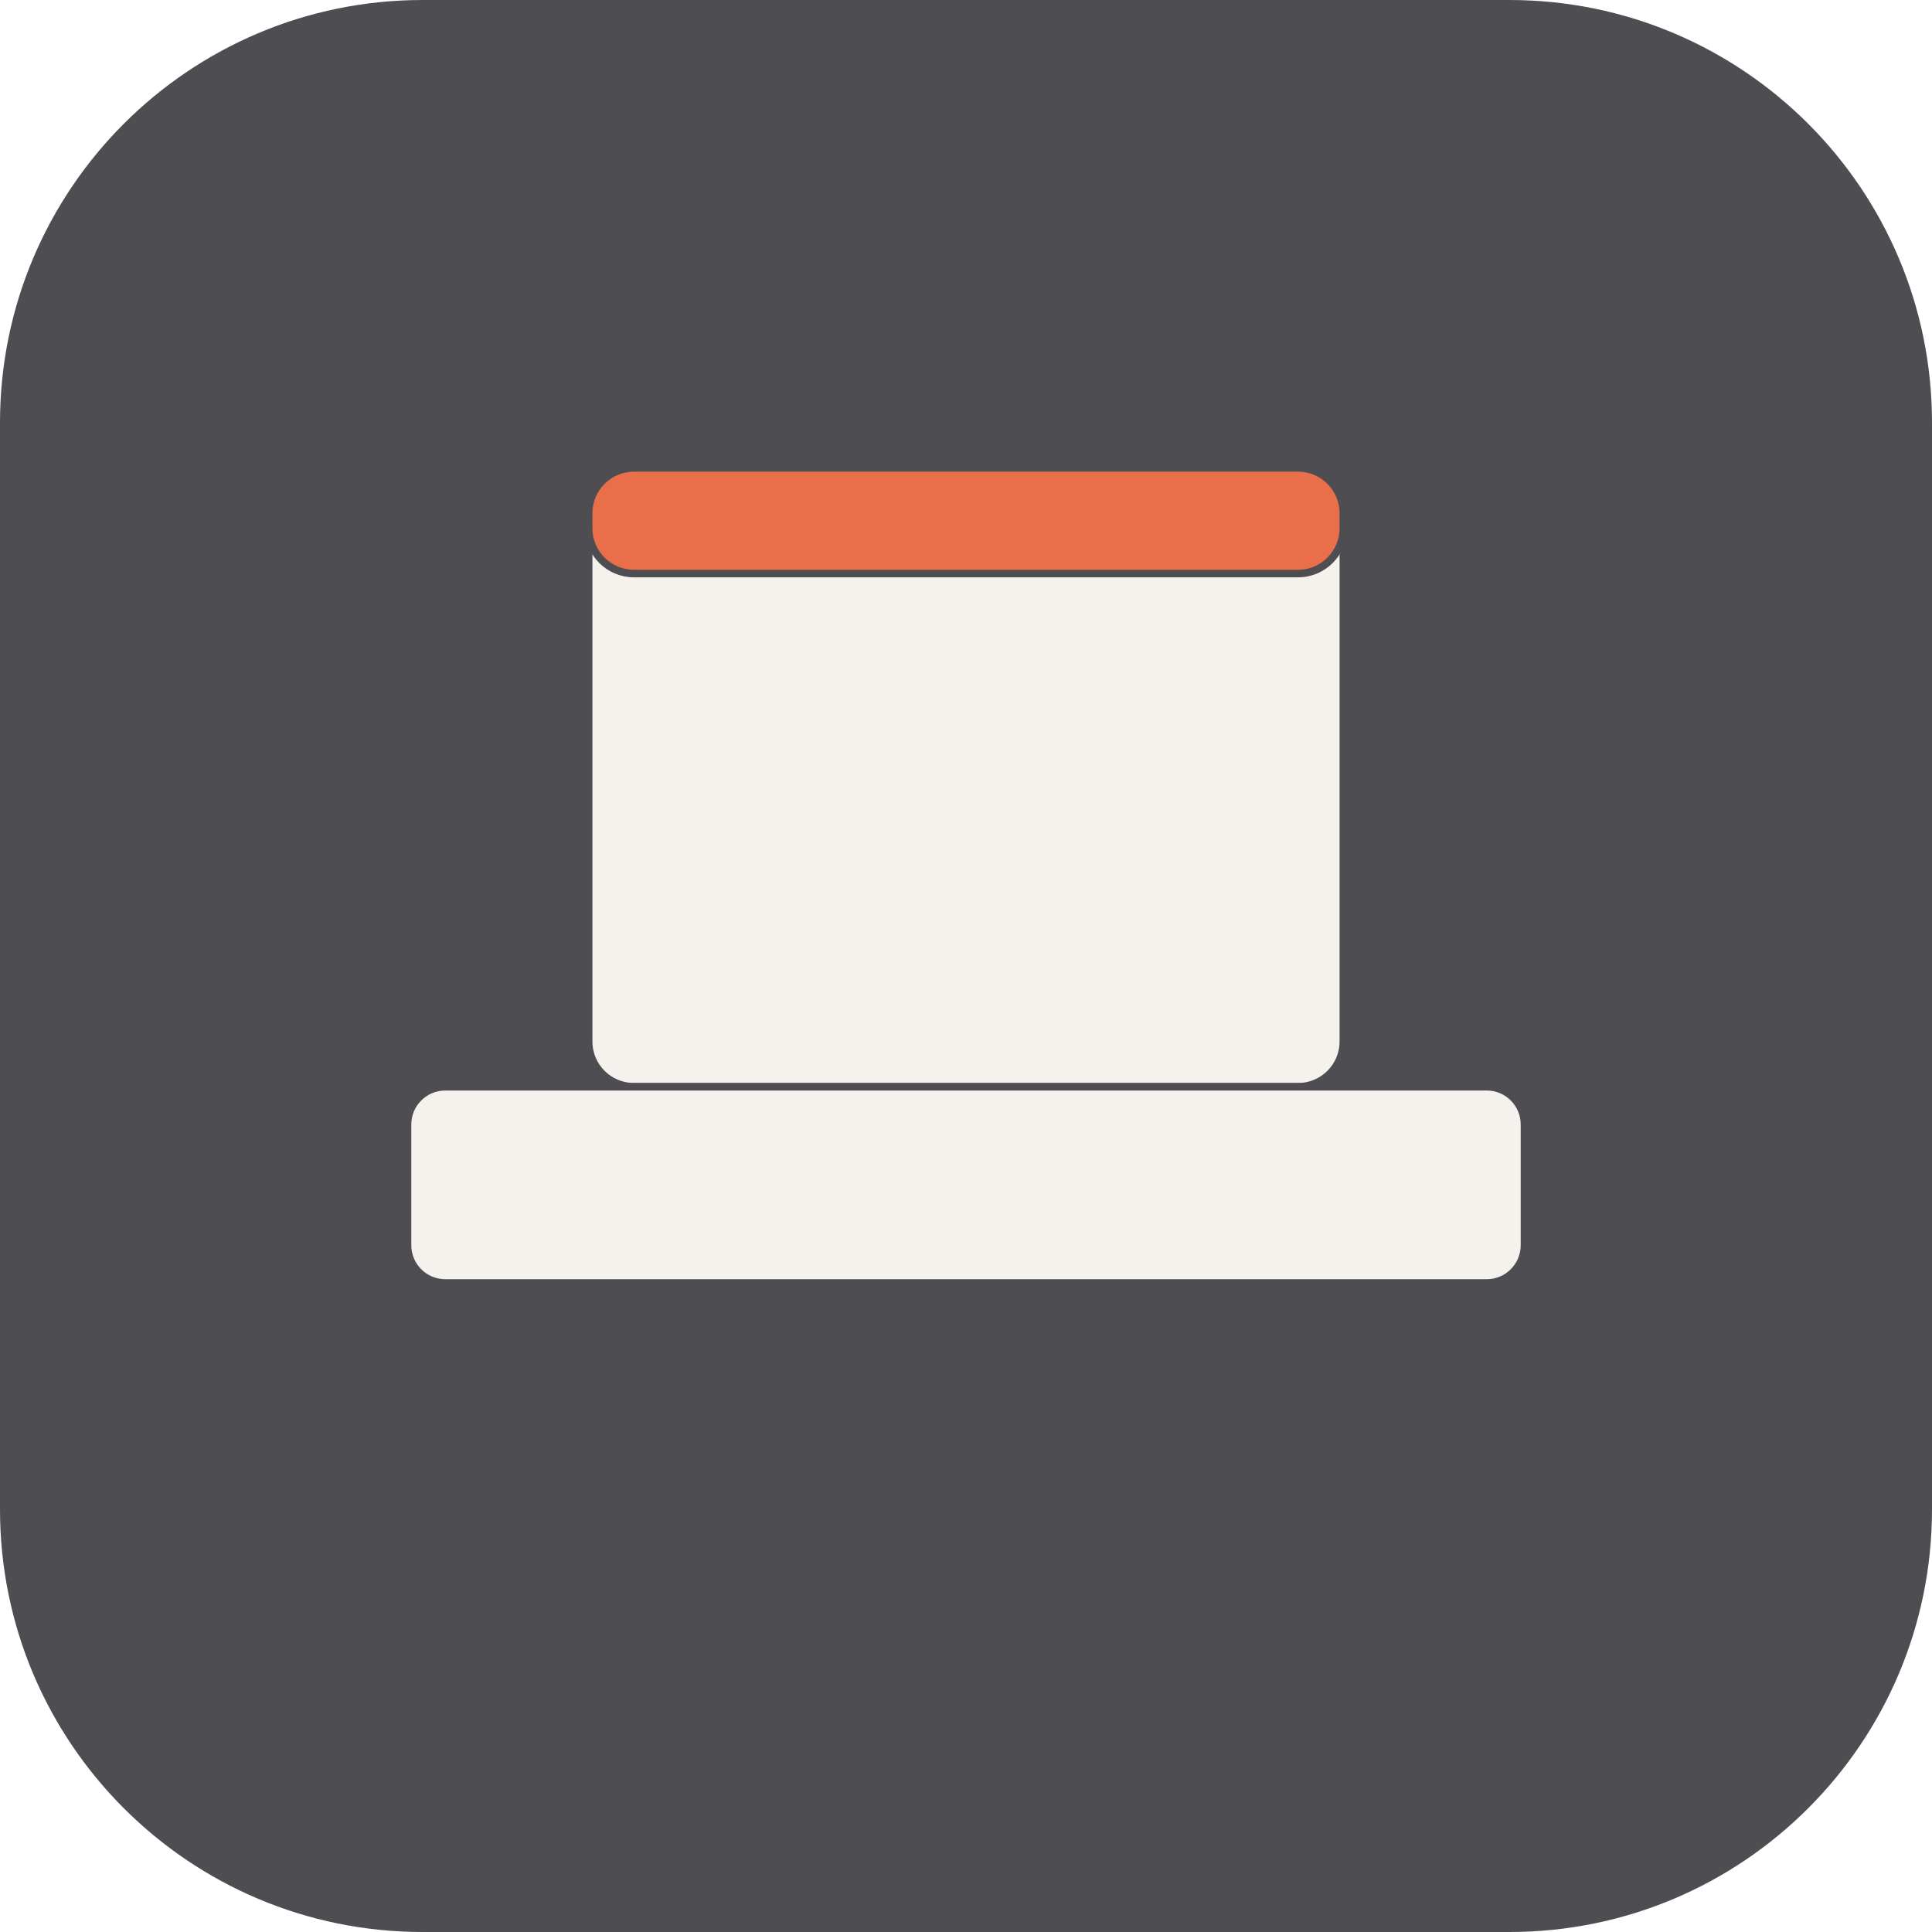
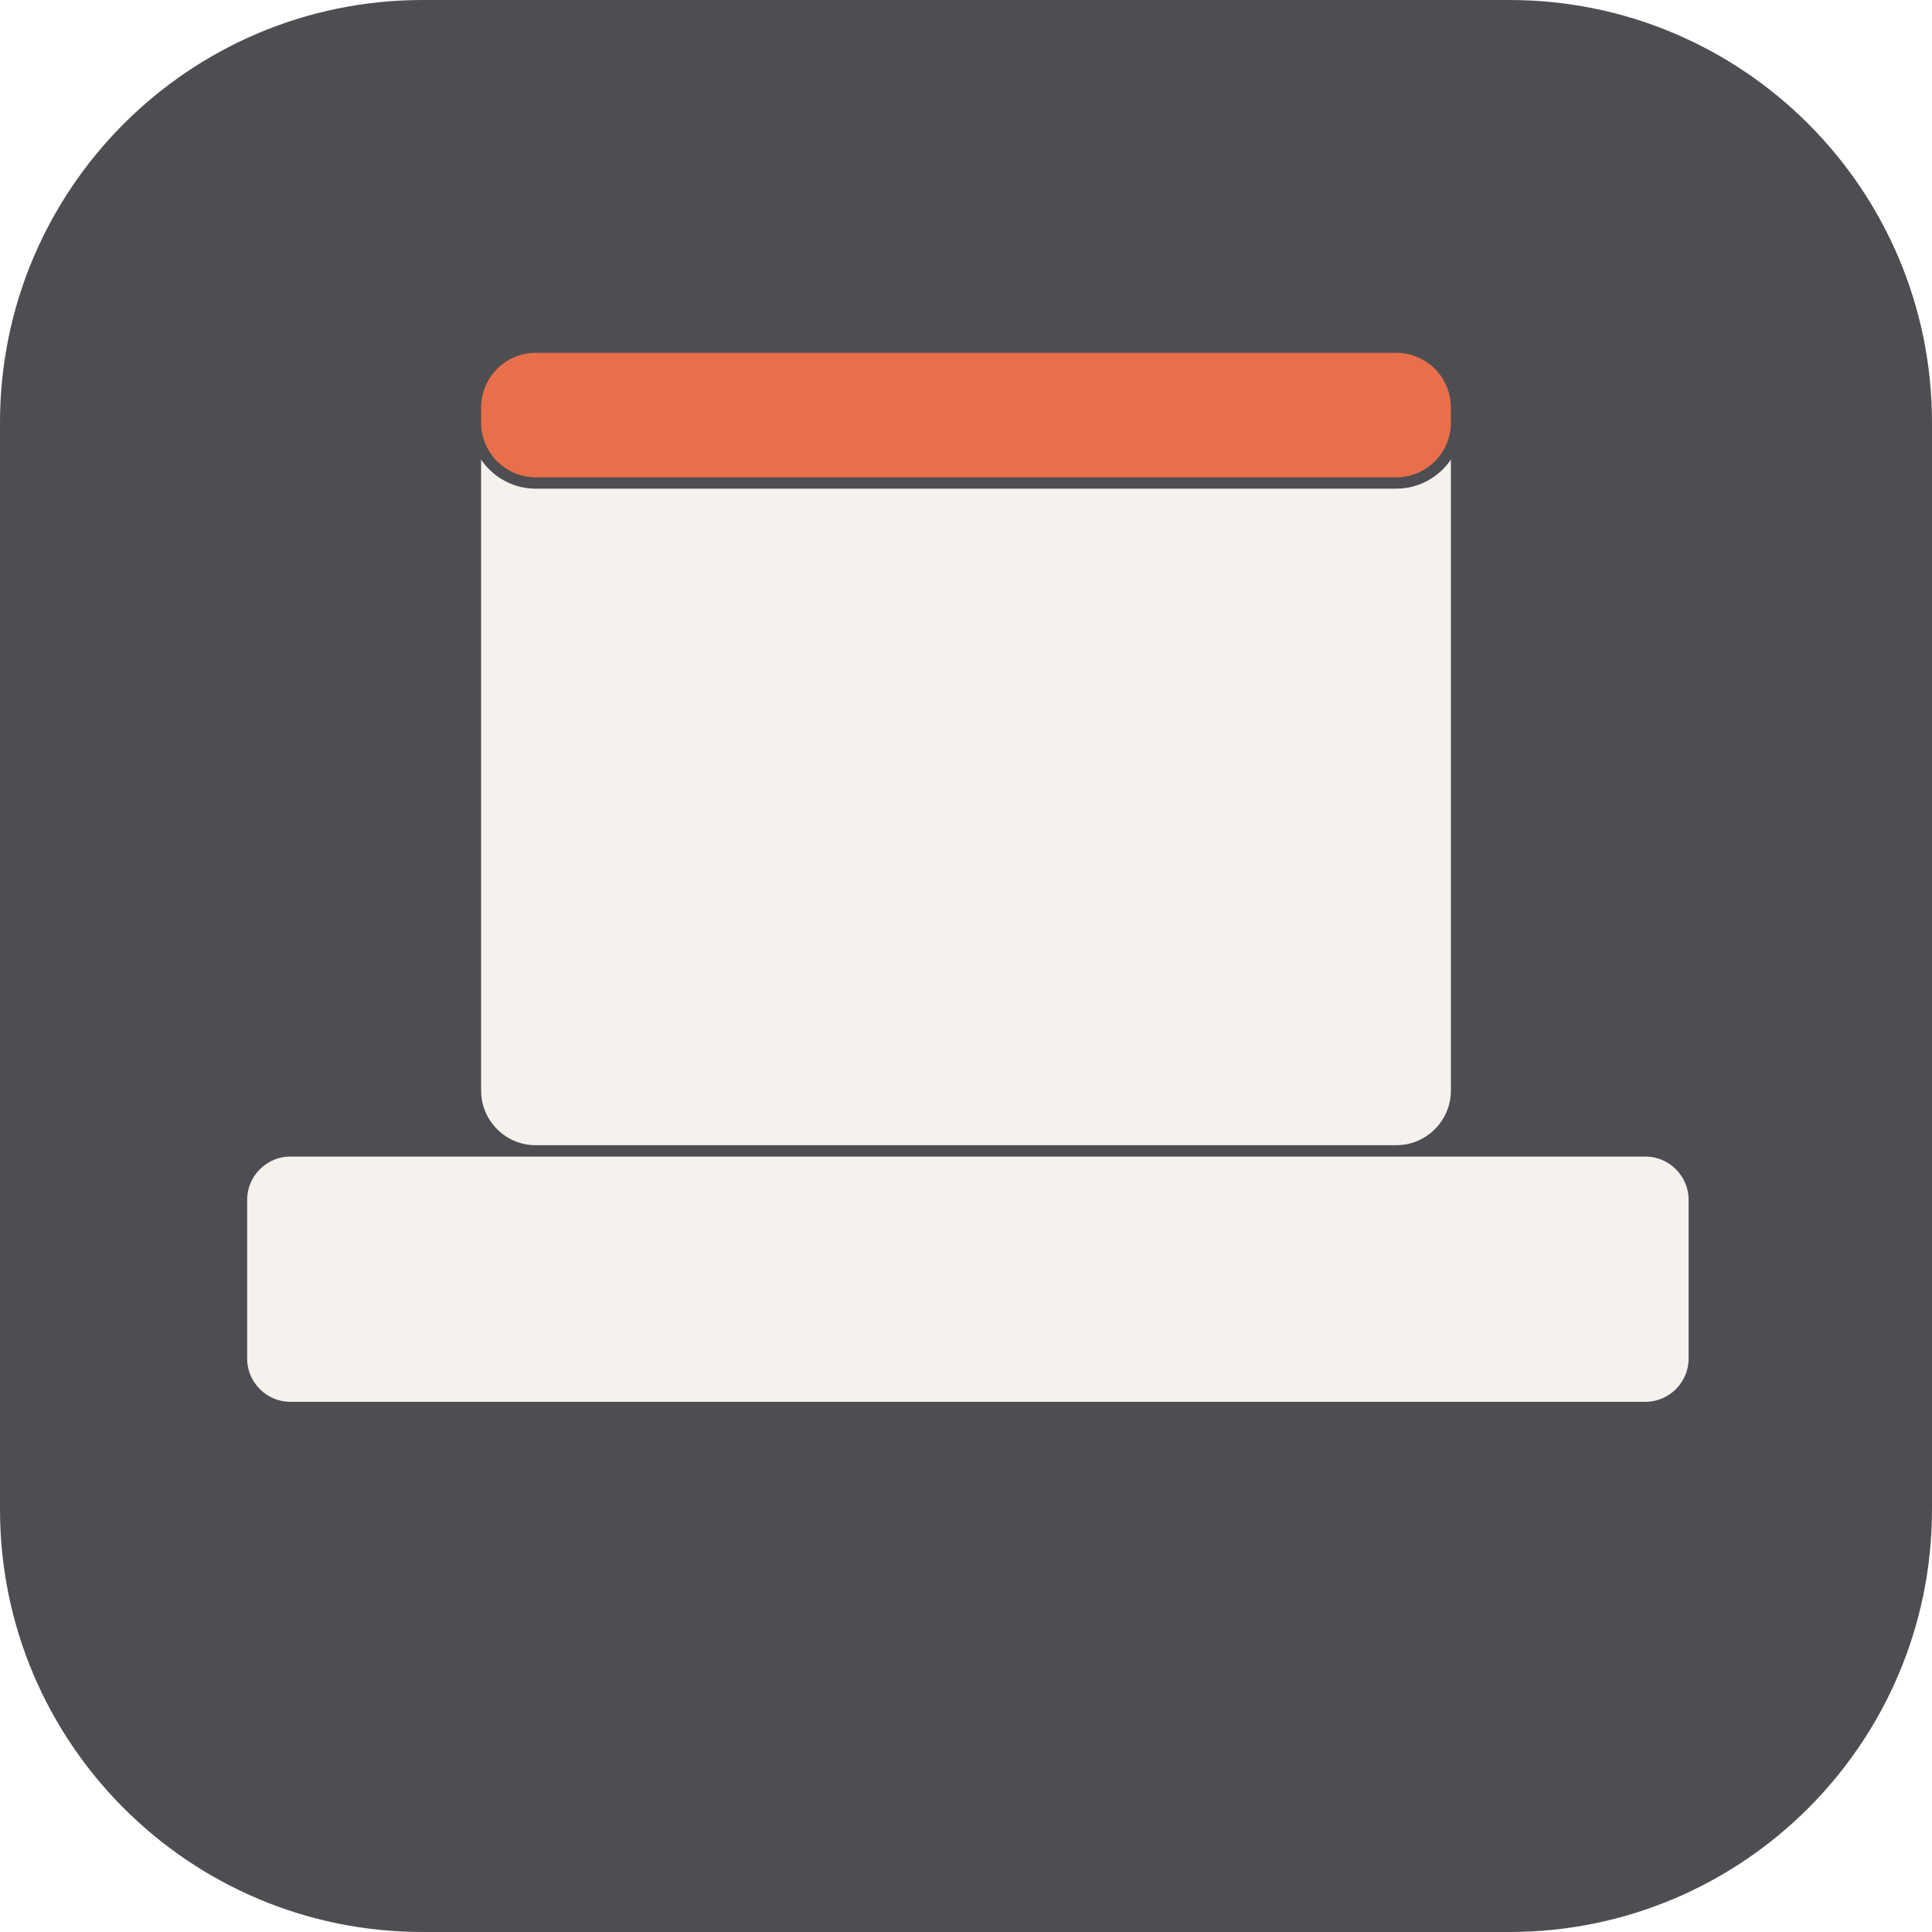
<svg xmlns="http://www.w3.org/2000/svg" width="512" height="512" viewBox="0 0 512 512" role="img">
  <rect width="512" height="512" rx="112" fill="#4e4e52" />
-   <rect x="156" y="124" width="200" height="164" rx="12" fill="#F5F2EE" stroke="#4e4e52" stroke-width="2" />
-   <rect x="156" y="124" width="200" height="28" rx="12" fill="#e86f4a" stroke="#4e4e52" stroke-width="2" />
-   <rect x="108" y="288" width="296" height="52" rx="10" fill="#F5F2EE" stroke="#4e4e52" stroke-width="2" />
+   <rect x="126" y="92" width="260" height="213" rx="16" fill="#F5F2EE" stroke="#4e4e52" stroke-width="3" />
+   <rect x="126" y="92" width="260" height="36" rx="16" fill="#e86f4a" stroke="#4e4e52" stroke-width="3" />
+   <rect x="64" y="305" width="385" height="68" rx="13" fill="#F5F2EE" stroke="#4e4e52" stroke-width="3" />
</svg>
